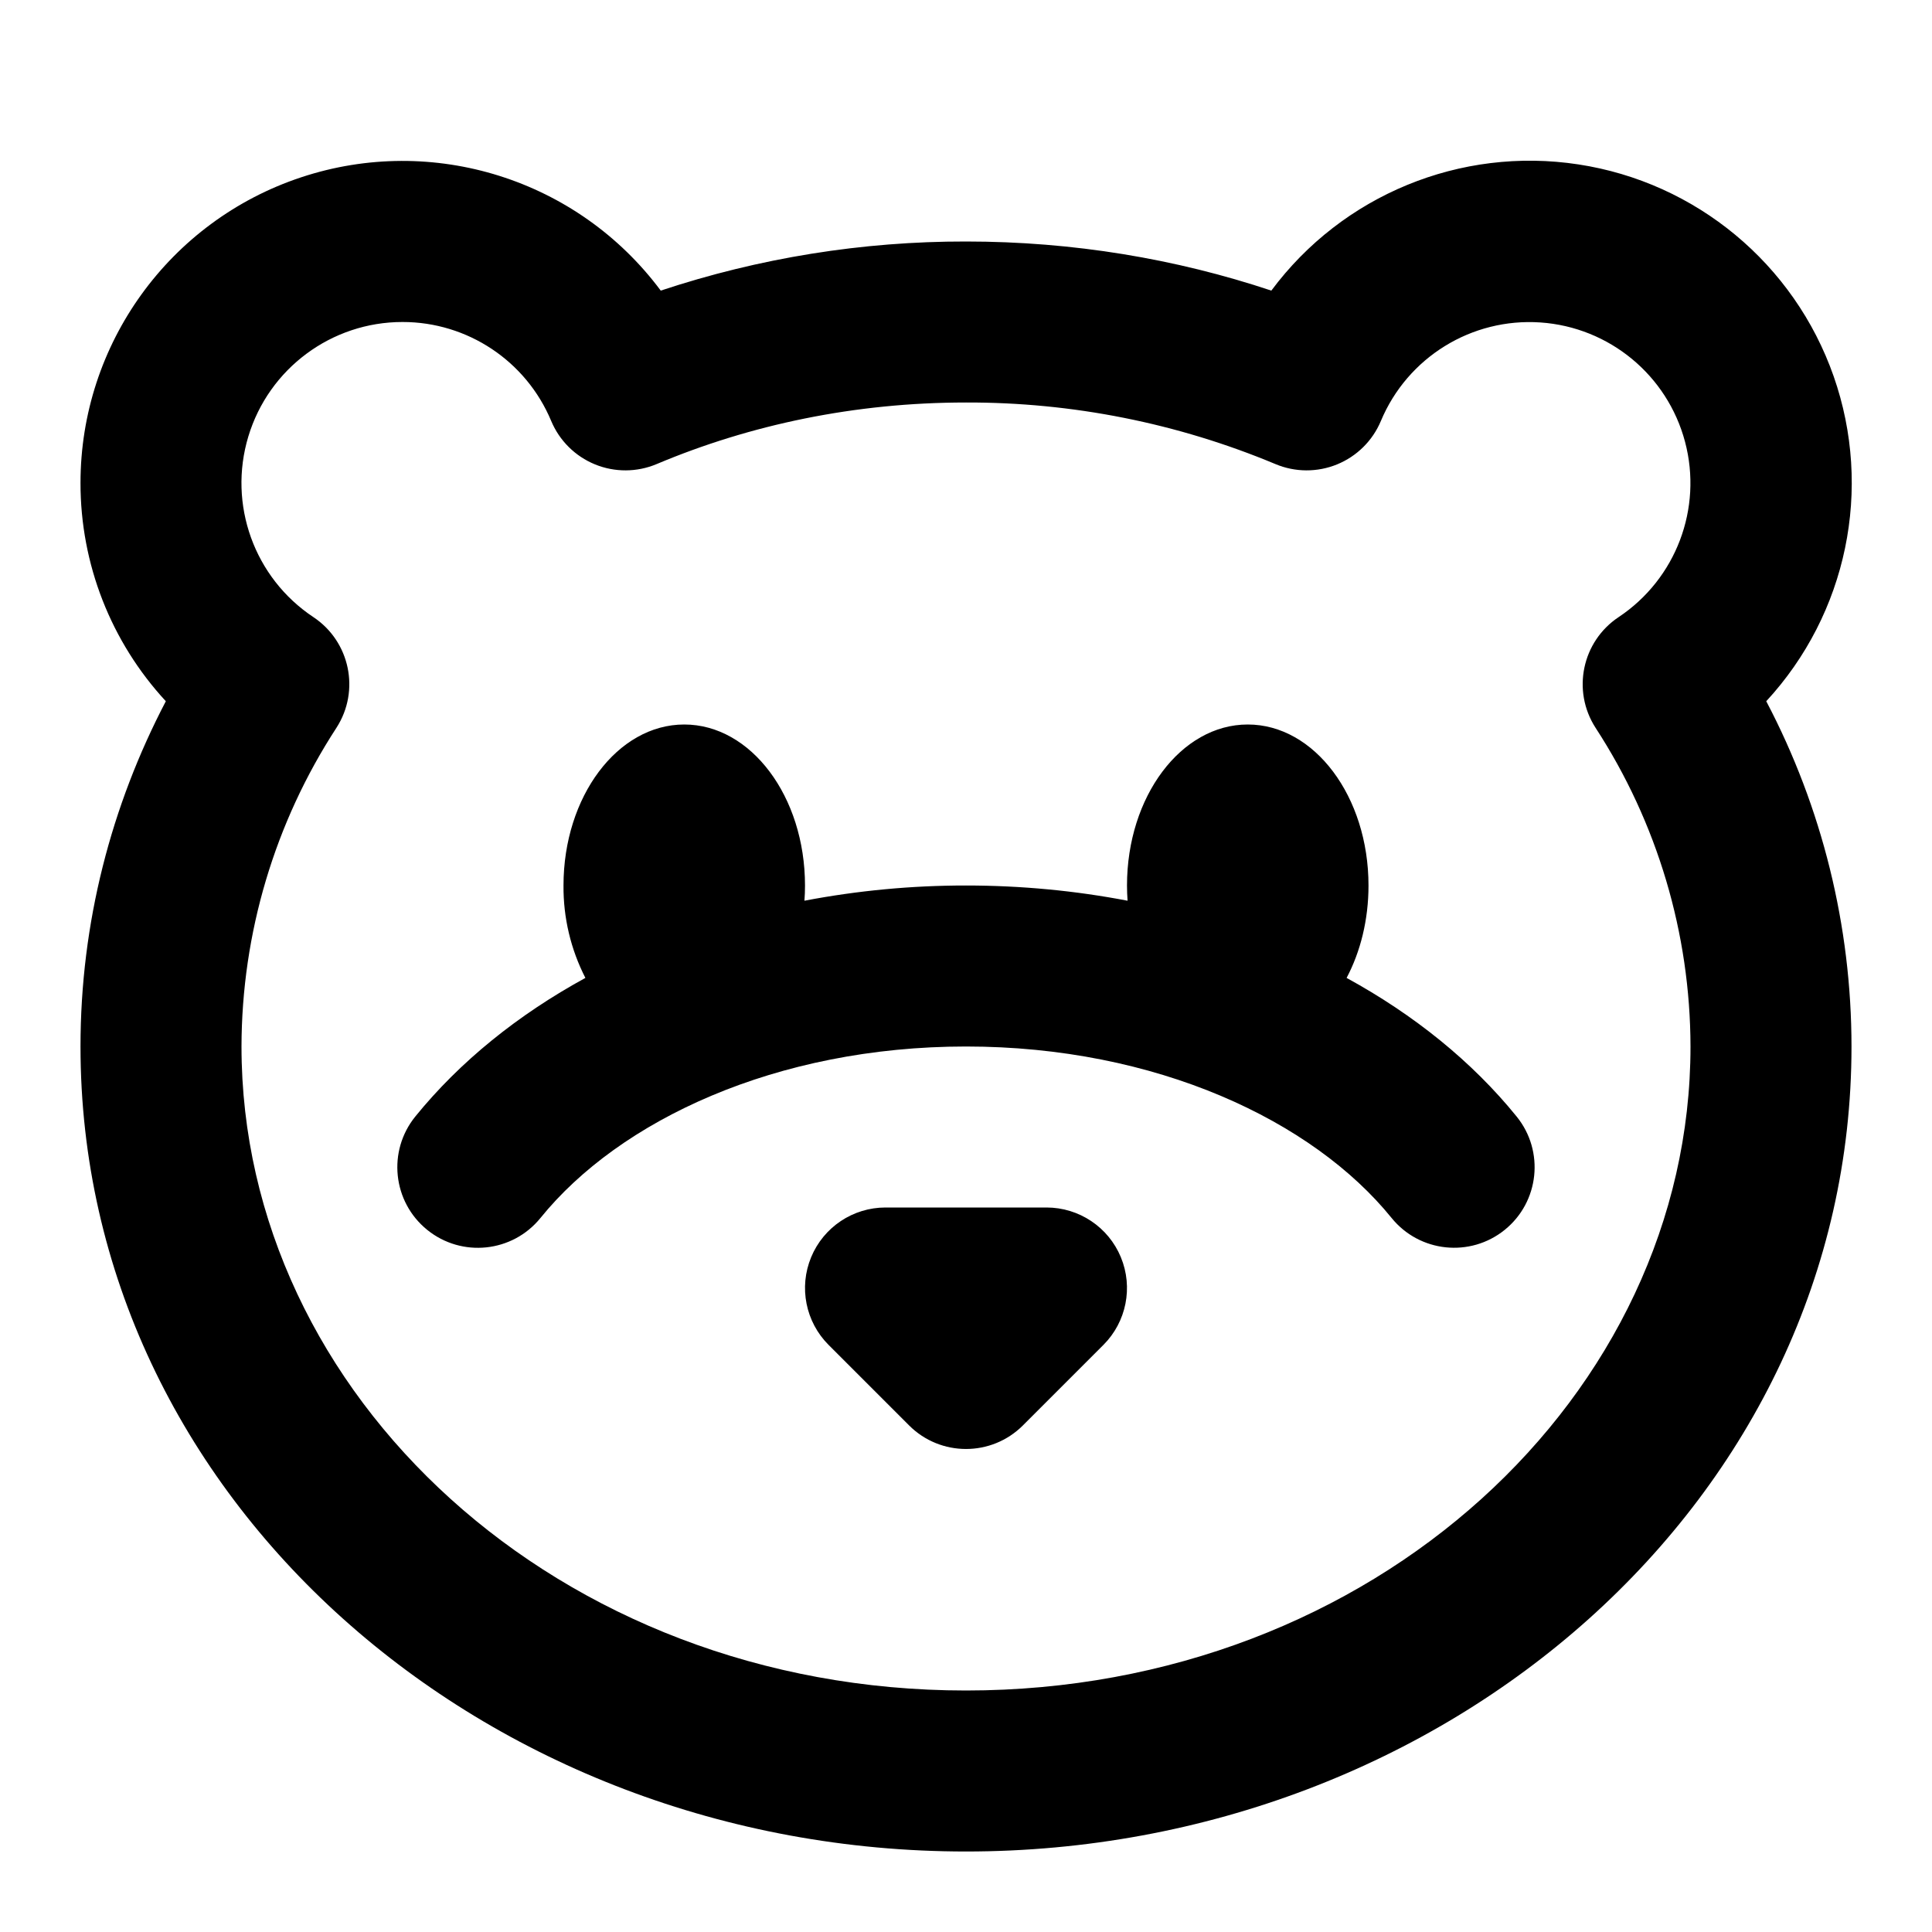
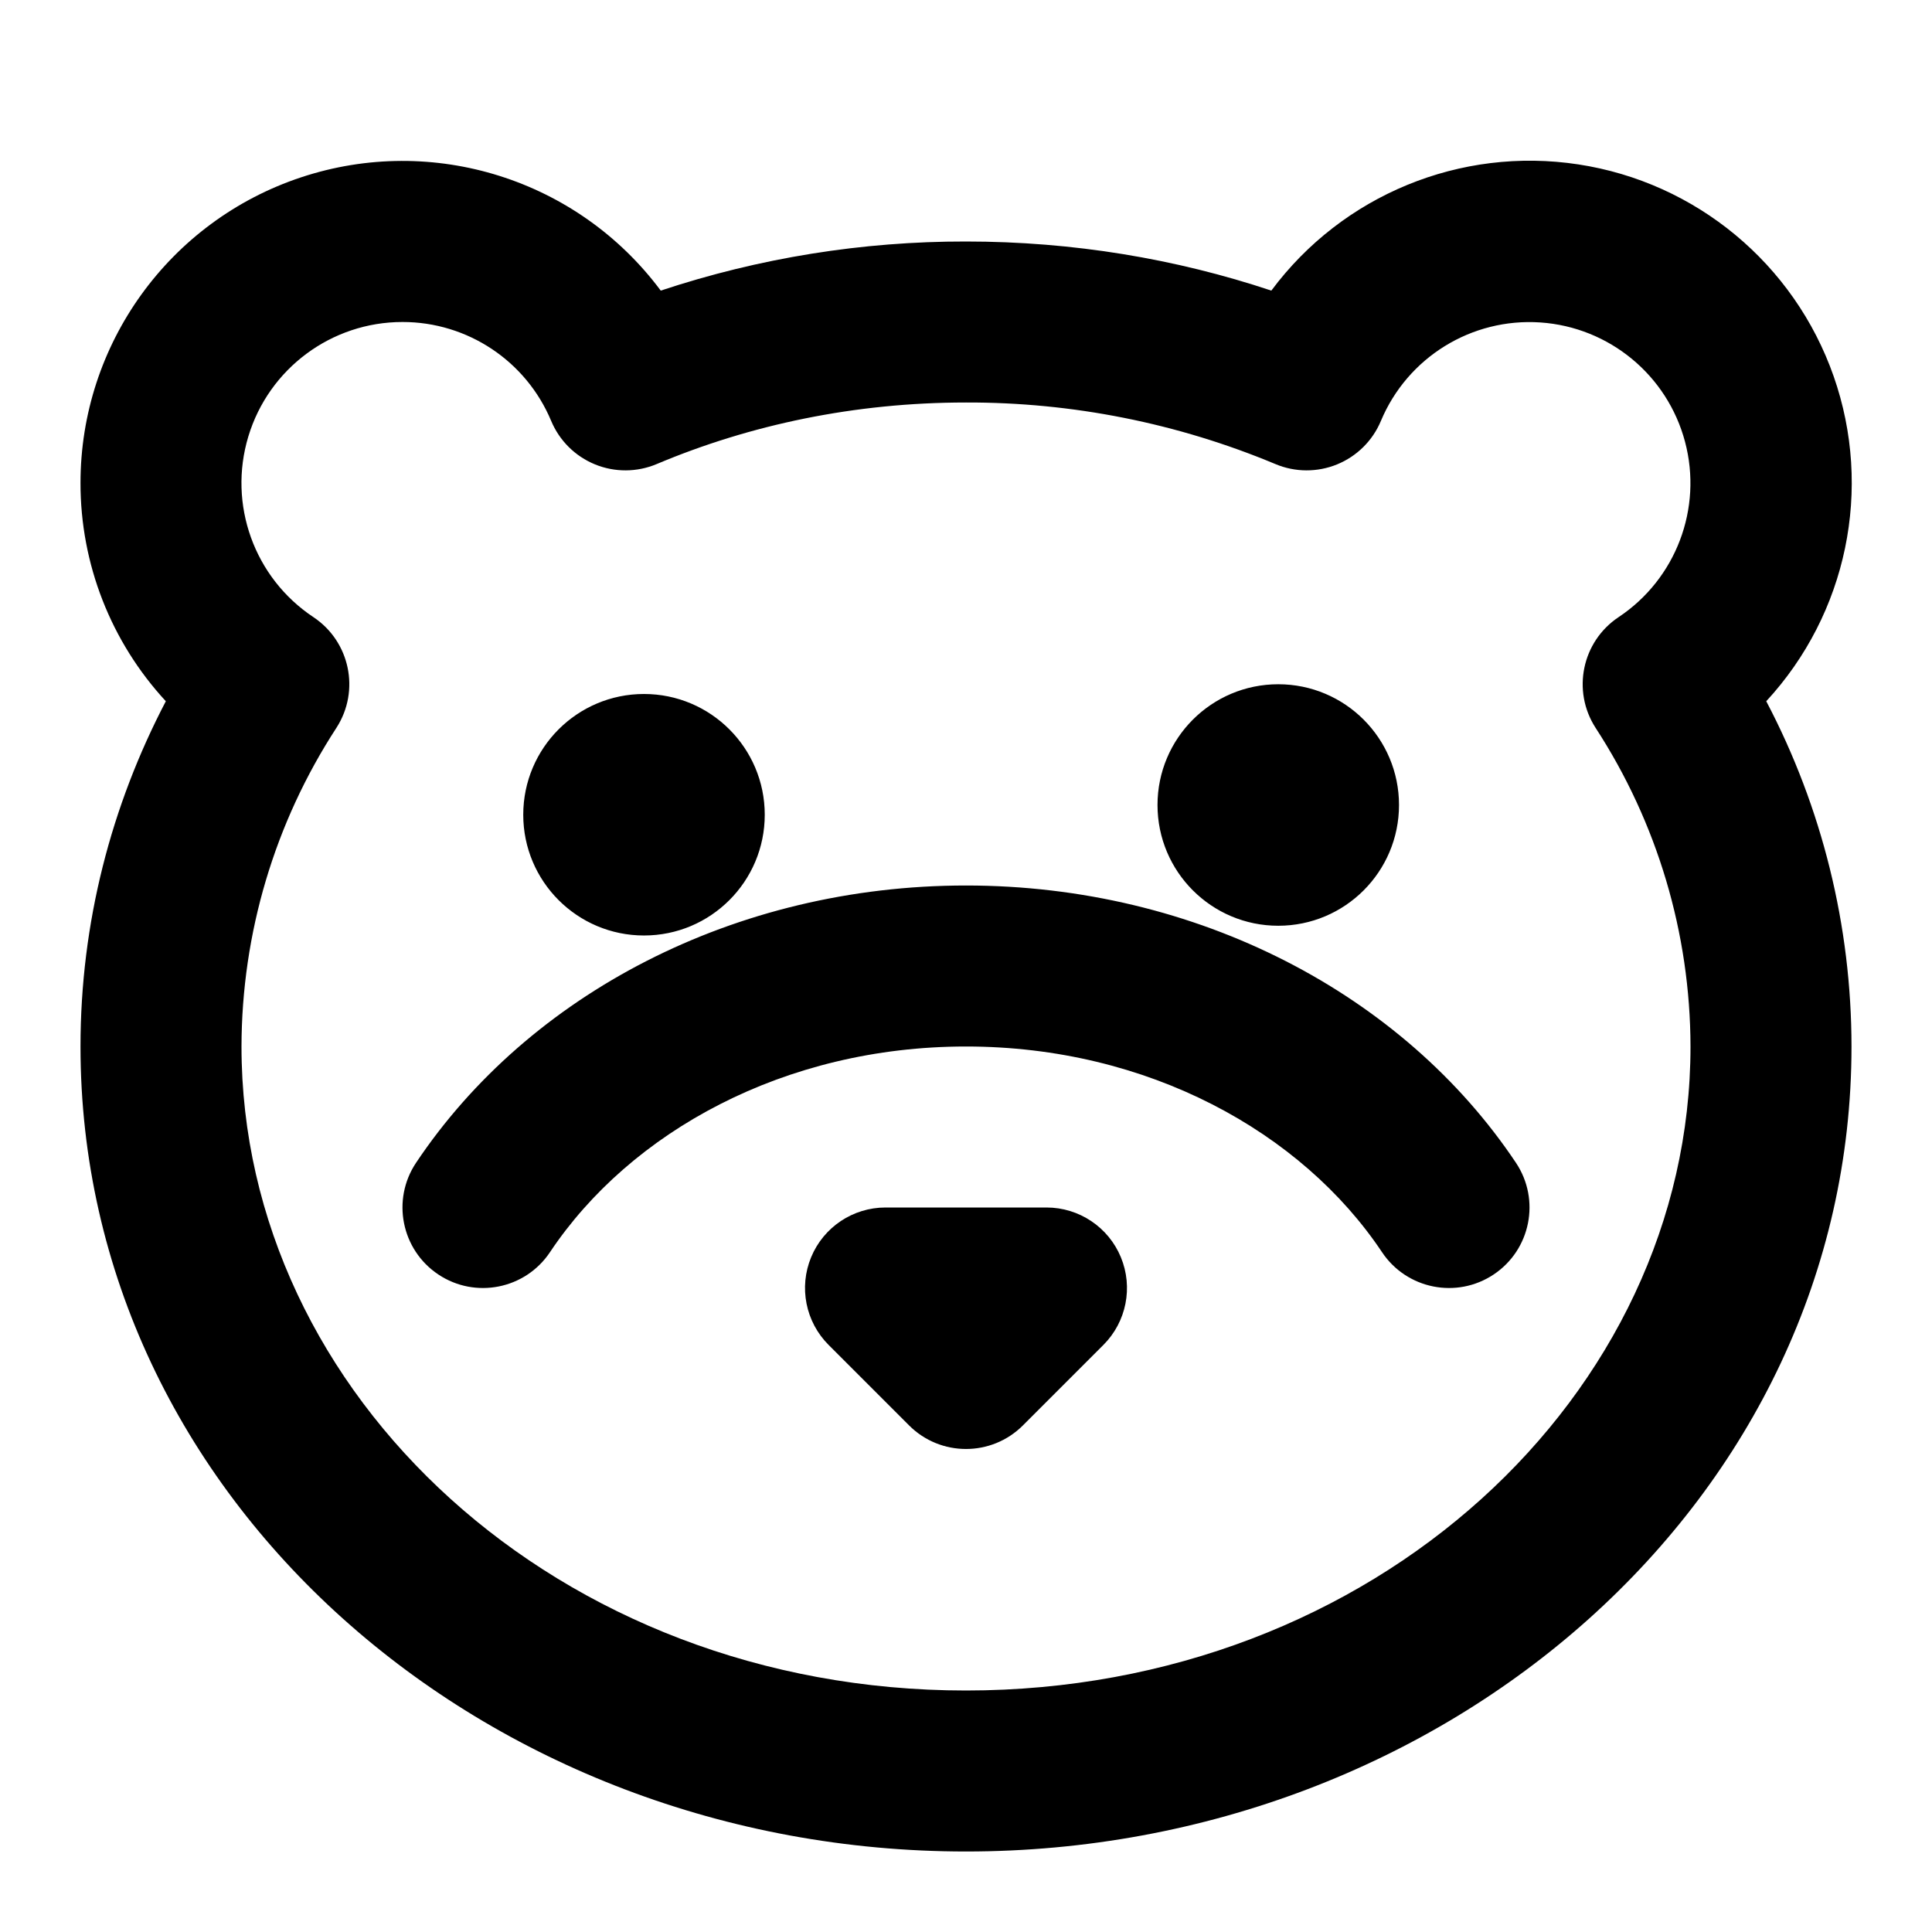
<svg xmlns="http://www.w3.org/2000/svg" width="24" height="24" fill="none">
-   <path fill-rule="evenodd" clip-rule="evenodd" d="M5 4a2 2 0 0 0-1.107 3.666A1 1 0 0 1 4.18 9.04 7.283 7.283 0 0 0 3 13c0 4.322 3.928 8 9 8s9-3.678 9-8a7.283 7.283 0 0 0-1.18-3.96 1 1 0 0 1 .287-1.374 2 2 0 1 0-2.953-2.437 1 1 0 0 1-1.31.536A9.897 9.897 0 0 0 12 5c-1.379 0-2.68.275-3.843.765a1 1 0 0 1-1.31-.536A2 2 0 0 0 5 4zM1 6a4 4 0 0 1 7.208-2.39A11.974 11.974 0 0 1 12 3c1.33 0 2.608.215 3.793.61a4 4 0 1 1 6.148 5.101A9.225 9.225 0 0 1 23 13c0 5.62-5.027 10-11 10S1 18.62 1 13c0-1.537.382-2.992 1.06-4.289A3.987 3.987 0 0 1 1 6zm11 7c-2.361 0-4.307.92-5.286 2.13a1 1 0 0 1-1.555-1.26c.554-.683 1.275-1.264 2.113-1.722A2.473 2.473 0 0 1 7 11c0-1.105.672-2 1.5-2s1.5.895 1.5 2c0 .064-.002.127-.007.189A10.67 10.67 0 0 1 12 11c.688 0 1.36.065 2.007.189A2.669 2.669 0 0 1 14 11c0-1.105.672-2 1.5-2s1.5.895 1.5 2c0 .427-.1.823-.272 1.148.838.458 1.56 1.04 2.113 1.723a1 1 0 1 1-1.555 1.258C16.307 13.92 14.361 13 12 13zm-1 2a1 1 0 0 0-.707 1.707l1 1a1 1 0 0 0 1.414 0l1-1A1 1 0 0 0 13 15h-2z" fill="#000" />
+   <path fill-rule="evenodd" clip-rule="evenodd" d="M5 4a2 2 0 0 0-1.107 3.666A1 1 0 0 1 4.18 9.04 7.283 7.283 0 0 0 3 13c0 4.322 3.928 8 9 8s9-3.678 9-8a7.283 7.283 0 0 0-1.18-3.96 1 1 0 0 1 .287-1.374 2 2 0 1 0-2.953-2.437 1 1 0 0 1-1.31.536A9.897 9.897 0 0 0 12 5c-1.379 0-2.68.275-3.843.765a1 1 0 0 1-1.31-.536A2 2 0 0 0 5 4zM1 6a4 4 0 0 1 7.208-2.39A11.974 11.974 0 0 1 12 3c1.33 0 2.608.215 3.793.61a4 4 0 1 1 6.148 5.101A9.225 9.225 0 0 1 23 13c0 5.62-5.027 10-11 10S1 18.62 1 13c0-1.537.382-2.992 1.06-4.289A3.987 3.987 0 0 1 1 6zm11 7c-2.259 0-4.172 1.063-5.168 2.555a1 1 0 0 1-1.664-1.11C6.568 12.35 9.131 11 12 11c2.869 0 5.433 1.35 6.832 3.445a1 1 0 0 1-1.664 1.11C16.172 14.063 14.258 13 12 13zm-1 2a1 1 0 0 0-.707 1.707l1 1a1 1 0 0 0 1.414 0l1-1A1 1 0 0 0 13 15h-2zm-1.5-4.879a1.5 1.5 0 1 1-3 0 1.5 1.5 0 0 1 3 0zm6.379 1.379a1.5 1.5 0 1 0 0-3 1.5 1.5 0 0 0 0 3z" fill="#000" />
</svg>
